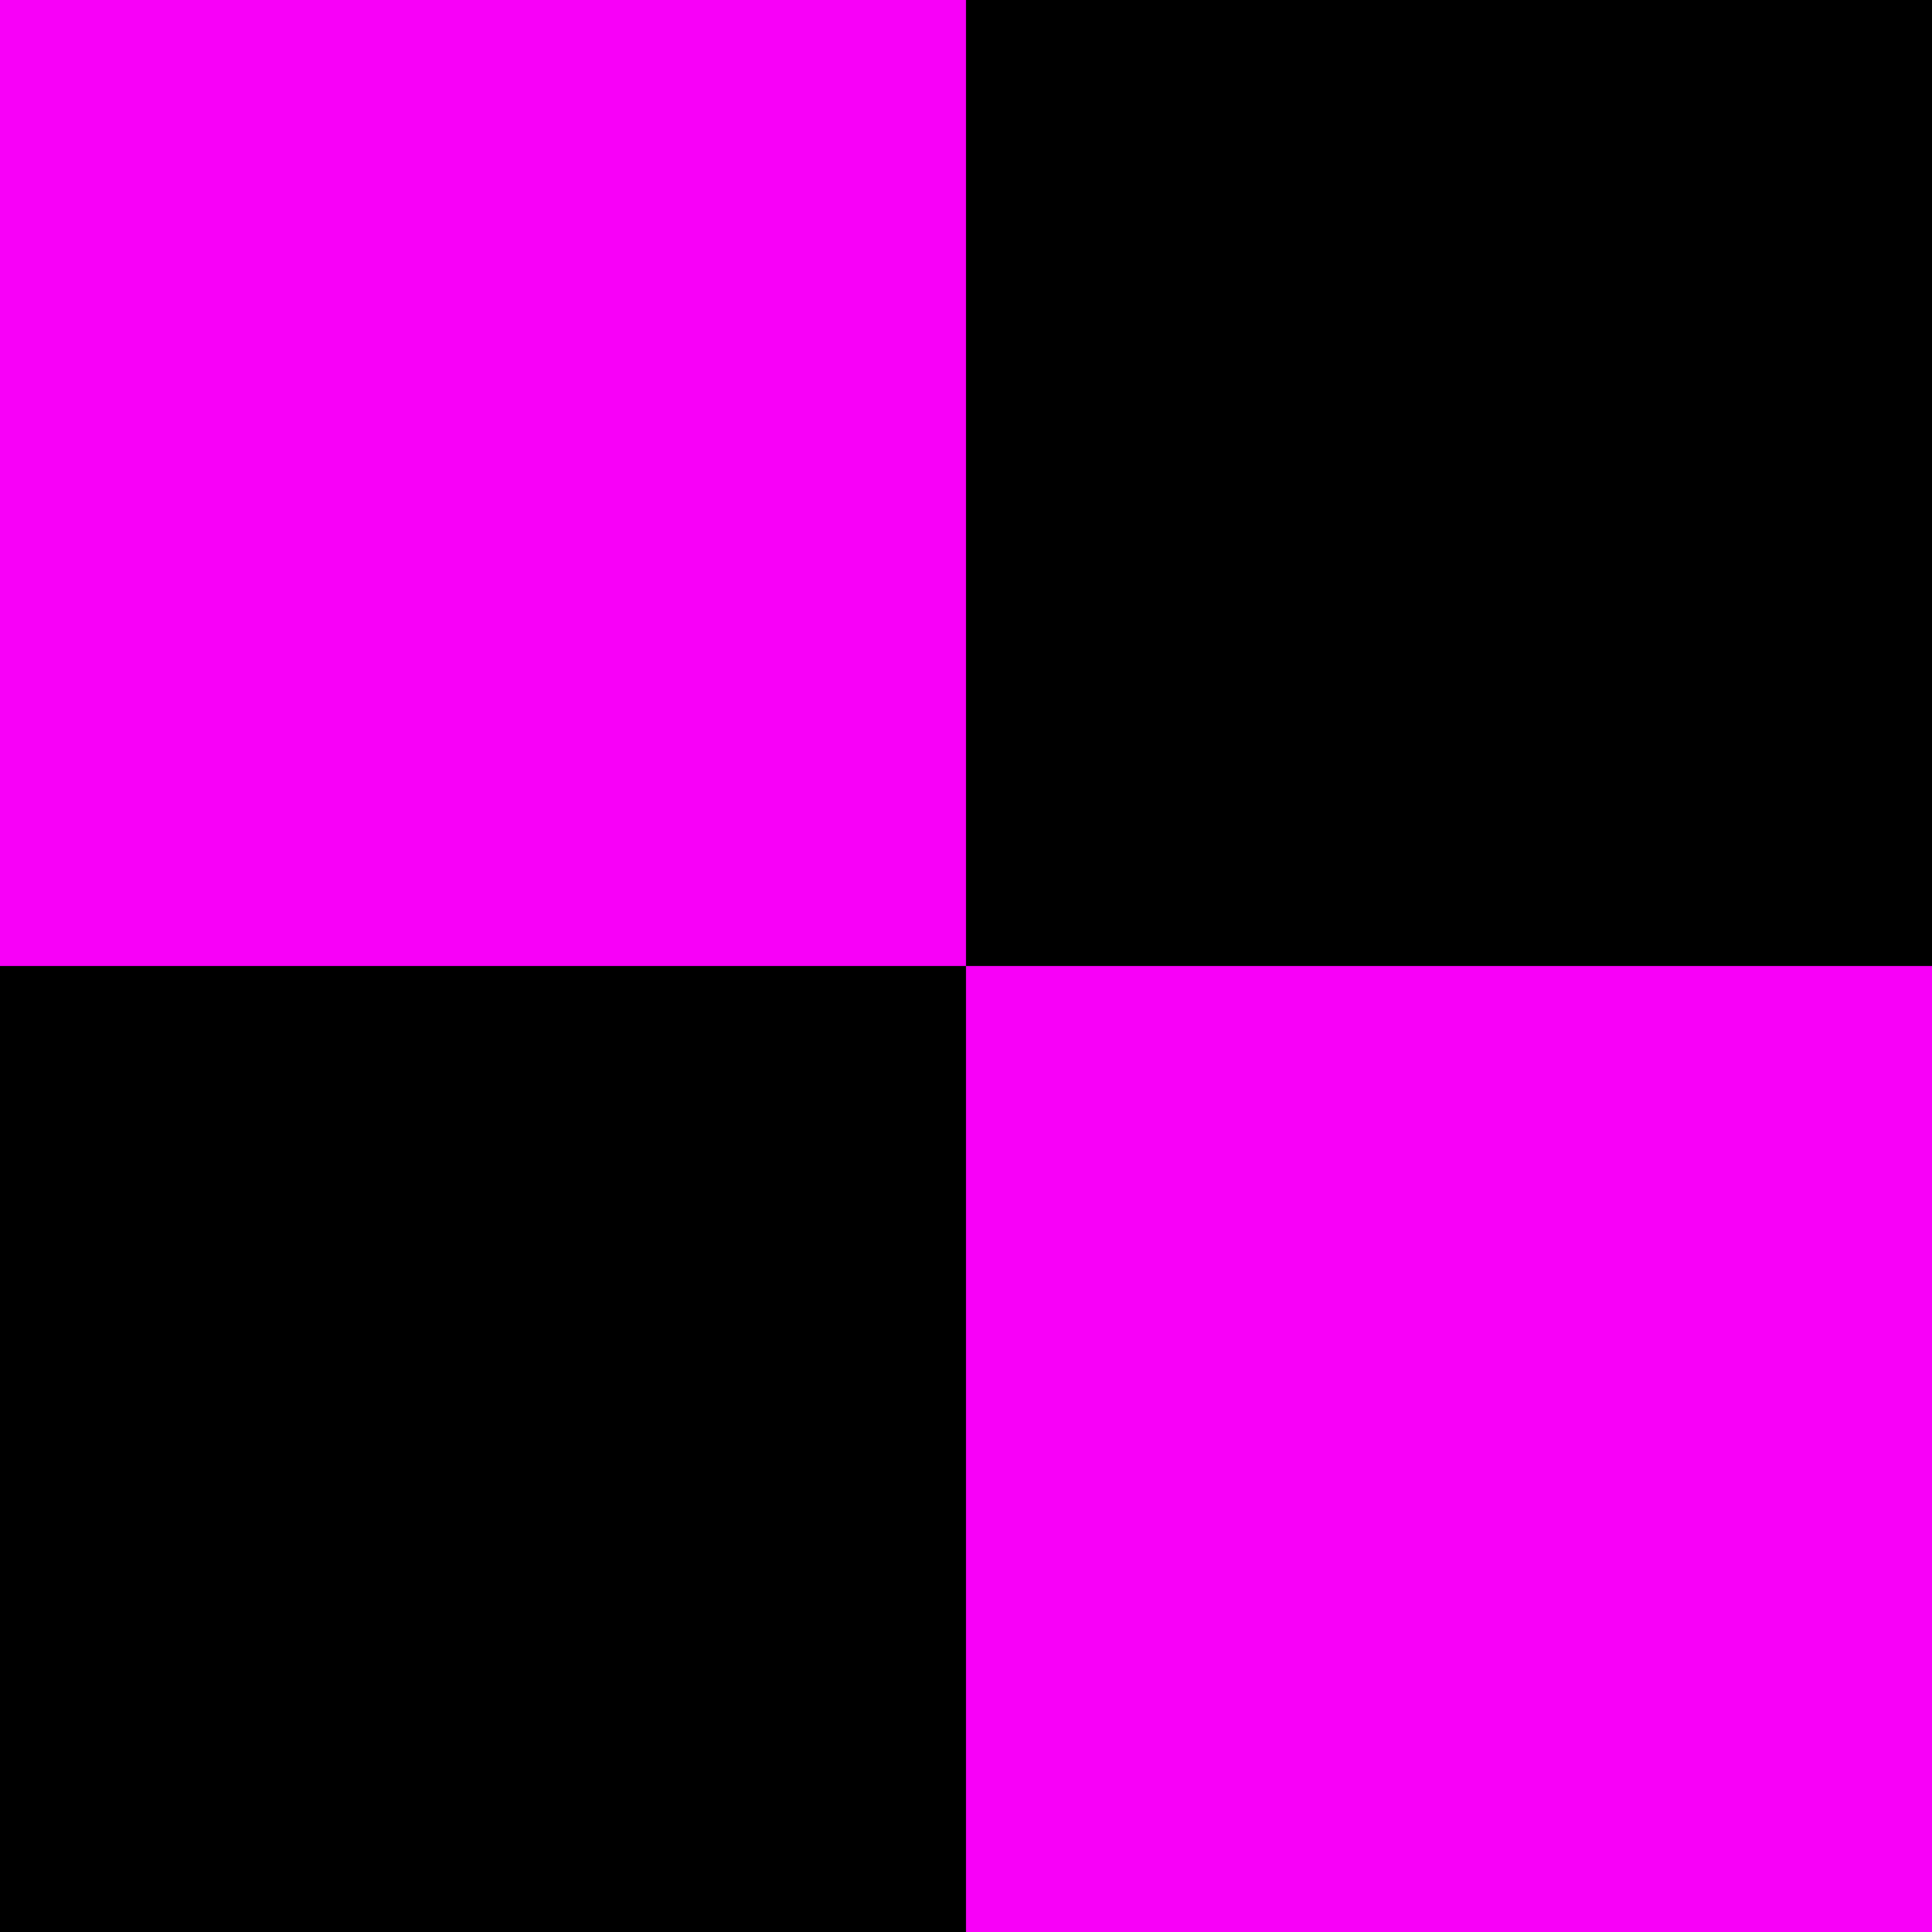
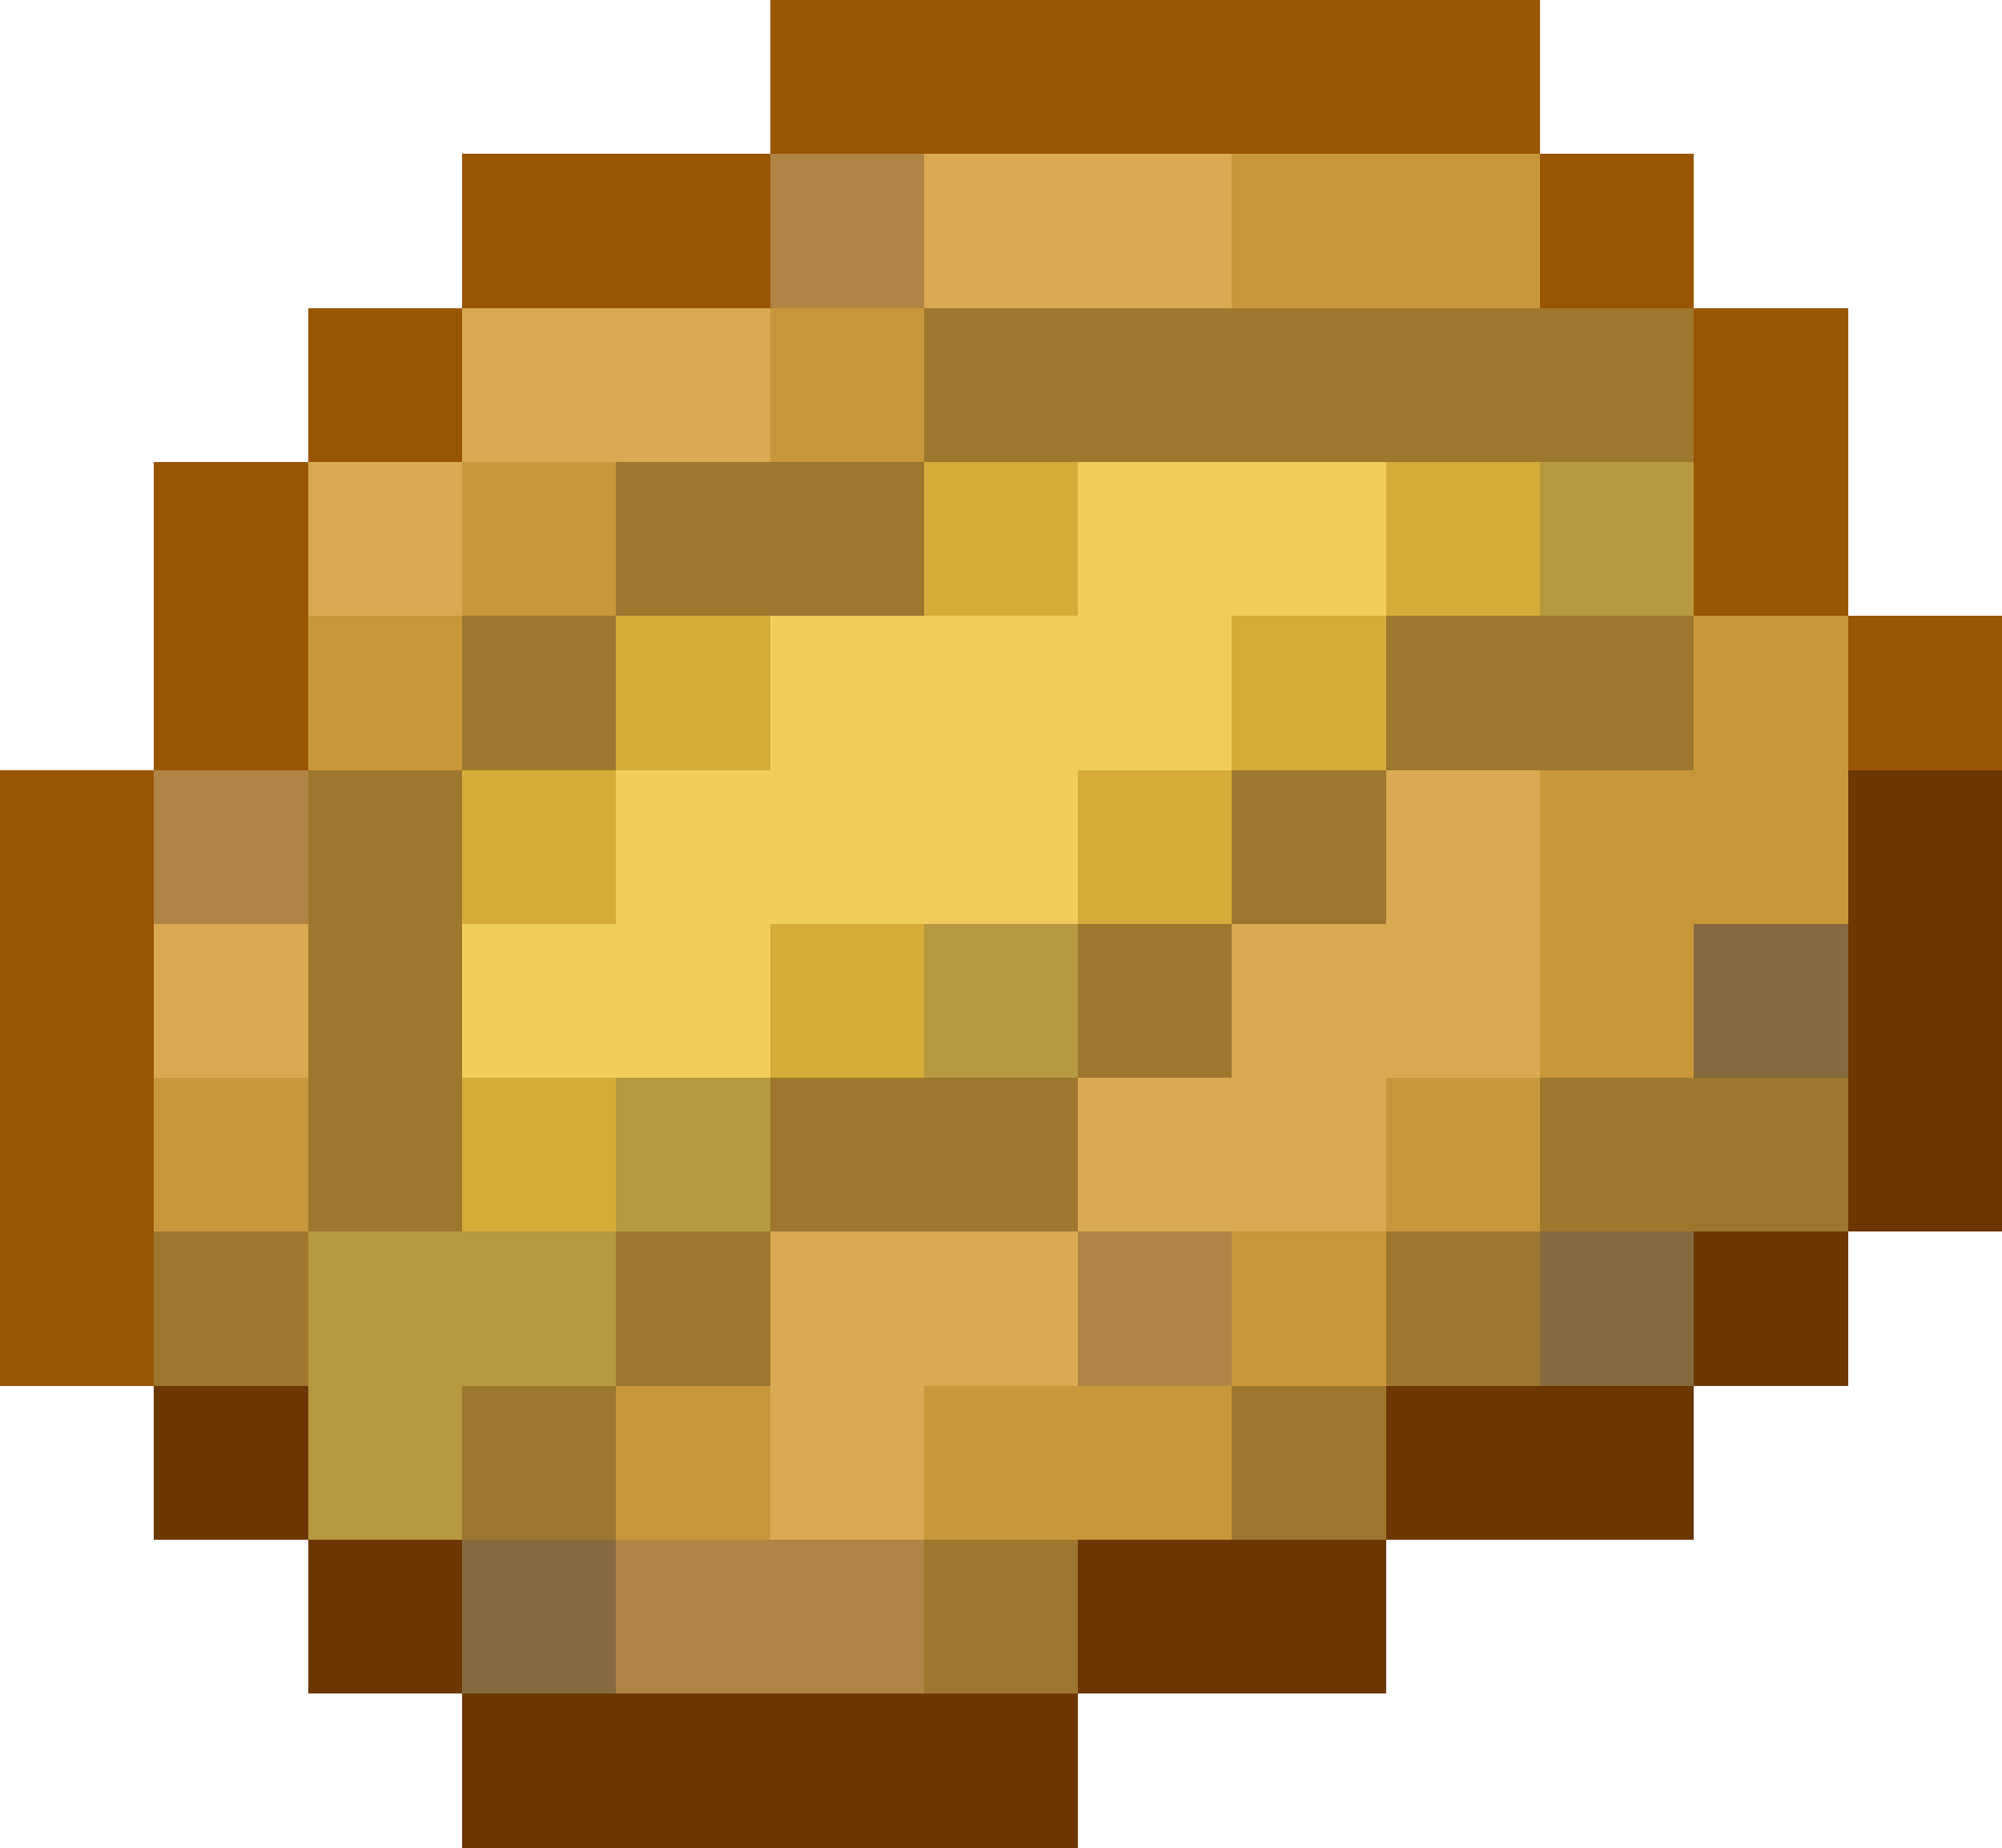
- <svg xmlns="http://www.w3.org/2000/svg" version="1.1" width="16" height="16" shape-rendering="crispEdges">
-   <rect x="0" y="0" width="8" height="8" fill="#F800F8" />
-   <rect x="8" y="0" width="8" height="8" fill="#000000" />
-   <rect x="0" y="8" width="8" height="8" fill="#000000" />
-   <rect x="8" y="8" width="8" height="8" fill="#F800F8" />
+ <svg xmlns="http://www.w3.org/2000/svg" version="1.1" width="13" height="12" shape-rendering="crispEdges">
+   <rect x="5" y="0" width="5" height="1" fill="#9A5500" />
+   <rect x="3" y="1" width="2" height="1" fill="#9A5500" />
+   <rect x="5" y="1" width="1" height="1" fill="#AF8444" />
+   <rect x="6" y="1" width="2" height="1" fill="#D9AA51" />
+   <rect x="8" y="1" width="2" height="1" fill="#C8973A" />
+   <rect x="10" y="1" width="1" height="1" fill="#9A5500" />
+   <rect x="2" y="2" width="1" height="1" fill="#9A5500" />
+   <rect x="3" y="2" width="2" height="1" fill="#D9AA51" />
+   <rect x="5" y="2" width="1" height="1" fill="#C8973A" />
+   <rect x="6" y="2" width="5" height="1" fill="#9D772E" />
+   <rect x="11" y="2" width="1" height="2" fill="#9A5500" />
+   <rect x="1" y="3" width="1" height="2" fill="#9A5500" />
+   <rect x="2" y="3" width="1" height="1" fill="#D9AA51" />
+   <rect x="3" y="3" width="1" height="1" fill="#C8973A" />
+   <rect x="4" y="3" width="2" height="1" fill="#9D772E" />
+   <rect x="6" y="3" width="1" height="1" fill="#D5AC37" />
+   <rect x="7" y="3" width="2" height="1" fill="#F0CD5A" />
+   <rect x="9" y="3" width="1" height="1" fill="#D5AC37" />
+   <rect x="10" y="3" width="1" height="1" fill="#B59840" />
+   <rect x="2" y="4" width="1" height="1" fill="#C8973A" />
+   <rect x="3" y="4" width="1" height="1" fill="#9D772E" />
+   <rect x="4" y="4" width="1" height="1" fill="#D5AC37" />
+   <rect x="5" y="4" width="3" height="1" fill="#F0CD5A" />
+   <rect x="8" y="4" width="1" height="1" fill="#D5AC37" />
+   <rect x="9" y="4" width="2" height="1" fill="#9D772E" />
+   <rect x="11" y="4" width="1" height="2" fill="#C8973A" />
+   <rect x="12" y="4" width="1" height="1" fill="#9A5500" />
+   <rect x="0" y="5" width="1" height="4" fill="#9A5500" />
+   <rect x="1" y="5" width="1" height="1" fill="#AF8444" />
+   <rect x="2" y="5" width="1" height="3" fill="#9D772E" />
+   <rect x="3" y="5" width="1" height="1" fill="#D5AC37" />
+   <rect x="4" y="5" width="3" height="1" fill="#F0CD5A" />
+   <rect x="7" y="5" width="1" height="1" fill="#D5AC37" />
+   <rect x="8" y="5" width="1" height="1" fill="#9D772E" />
+   <rect x="9" y="5" width="1" height="2" fill="#D9AA51" />
+   <rect x="10" y="5" width="1" height="2" fill="#C8973A" />
+   <rect x="12" y="5" width="1" height="3" fill="#6D3701" />
+   <rect x="1" y="6" width="1" height="1" fill="#D9AA51" />
+   <rect x="3" y="6" width="2" height="1" fill="#F0CD5A" />
+   <rect x="5" y="6" width="1" height="1" fill="#D5AC37" />
+   <rect x="6" y="6" width="1" height="1" fill="#B59840" />
+   <rect x="7" y="6" width="1" height="1" fill="#9D772E" />
+   <rect x="8" y="6" width="1" height="2" fill="#D9AA51" />
+   <rect x="11" y="6" width="1" height="1" fill="#86693E" />
+   <rect x="1" y="7" width="1" height="1" fill="#C8973A" />
+   <rect x="3" y="7" width="1" height="1" fill="#D5AC37" />
+   <rect x="4" y="7" width="1" height="1" fill="#B59840" />
+   <rect x="5" y="7" width="2" height="1" fill="#9D772E" />
+   <rect x="7" y="7" width="1" height="1" fill="#D9AA51" />
+   <rect x="9" y="7" width="1" height="1" fill="#C8973A" />
+   <rect x="10" y="7" width="2" height="1" fill="#9D772E" />
+   <rect x="1" y="8" width="1" height="1" fill="#9D772E" />
+   <rect x="2" y="8" width="2" height="1" fill="#B59840" />
+   <rect x="4" y="8" width="1" height="1" fill="#9D772E" />
+   <rect x="5" y="8" width="2" height="1" fill="#D9AA51" />
+   <rect x="7" y="8" width="1" height="1" fill="#AF8444" />
+   <rect x="8" y="8" width="1" height="1" fill="#C8973A" />
+   <rect x="9" y="8" width="1" height="1" fill="#9D772E" />
+   <rect x="10" y="8" width="1" height="1" fill="#86693E" />
+   <rect x="11" y="8" width="1" height="1" fill="#6D3701" />
+   <rect x="1" y="9" width="1" height="1" fill="#6D3701" />
+   <rect x="2" y="9" width="1" height="1" fill="#B59840" />
+   <rect x="3" y="9" width="1" height="1" fill="#9D772E" />
+   <rect x="4" y="9" width="1" height="1" fill="#C8973A" />
+   <rect x="5" y="9" width="1" height="1" fill="#D9AA51" />
+   <rect x="6" y="9" width="2" height="1" fill="#C8973A" />
+   <rect x="8" y="9" width="1" height="1" fill="#9D772E" />
+   <rect x="9" y="9" width="2" height="1" fill="#6D3701" />
+   <rect x="2" y="10" width="1" height="1" fill="#6D3701" />
+   <rect x="3" y="10" width="1" height="1" fill="#86693E" />
+   <rect x="4" y="10" width="2" height="1" fill="#AF8444" />
+   <rect x="6" y="10" width="1" height="1" fill="#9D772E" />
+   <rect x="7" y="10" width="2" height="1" fill="#6D3701" />
+   <rect x="3" y="11" width="4" height="1" fill="#6D3701" />
</svg>
